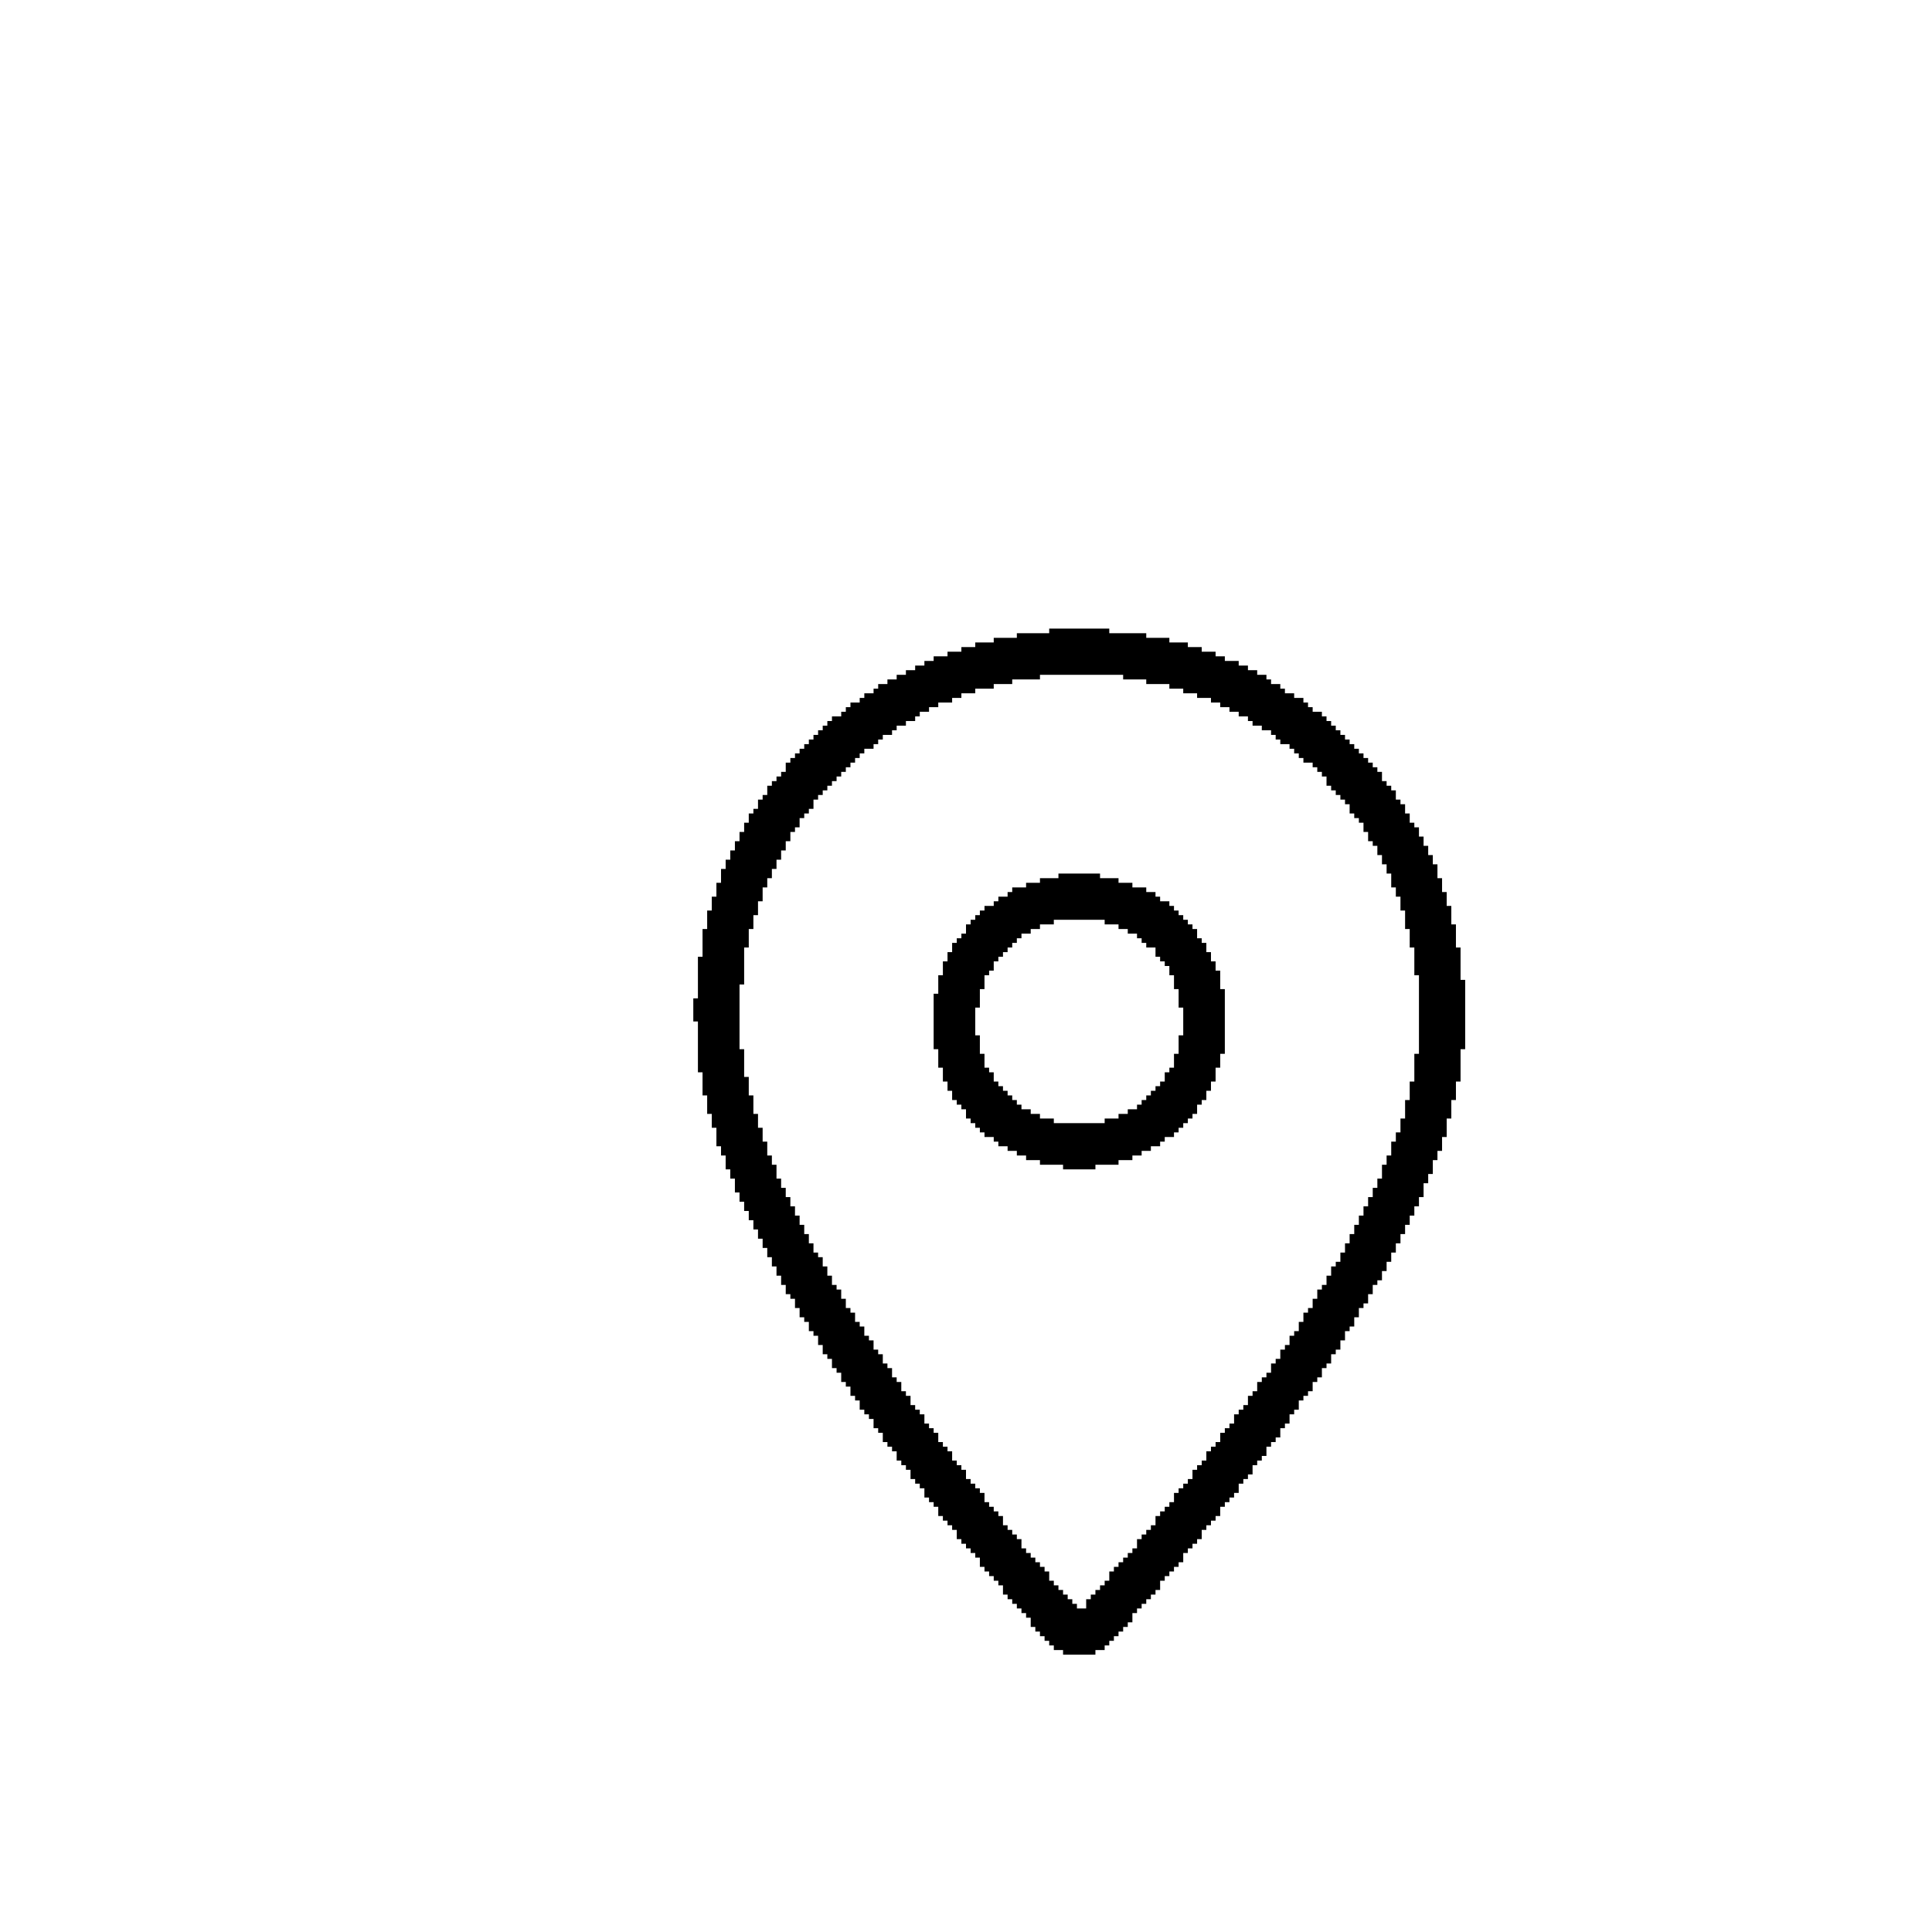
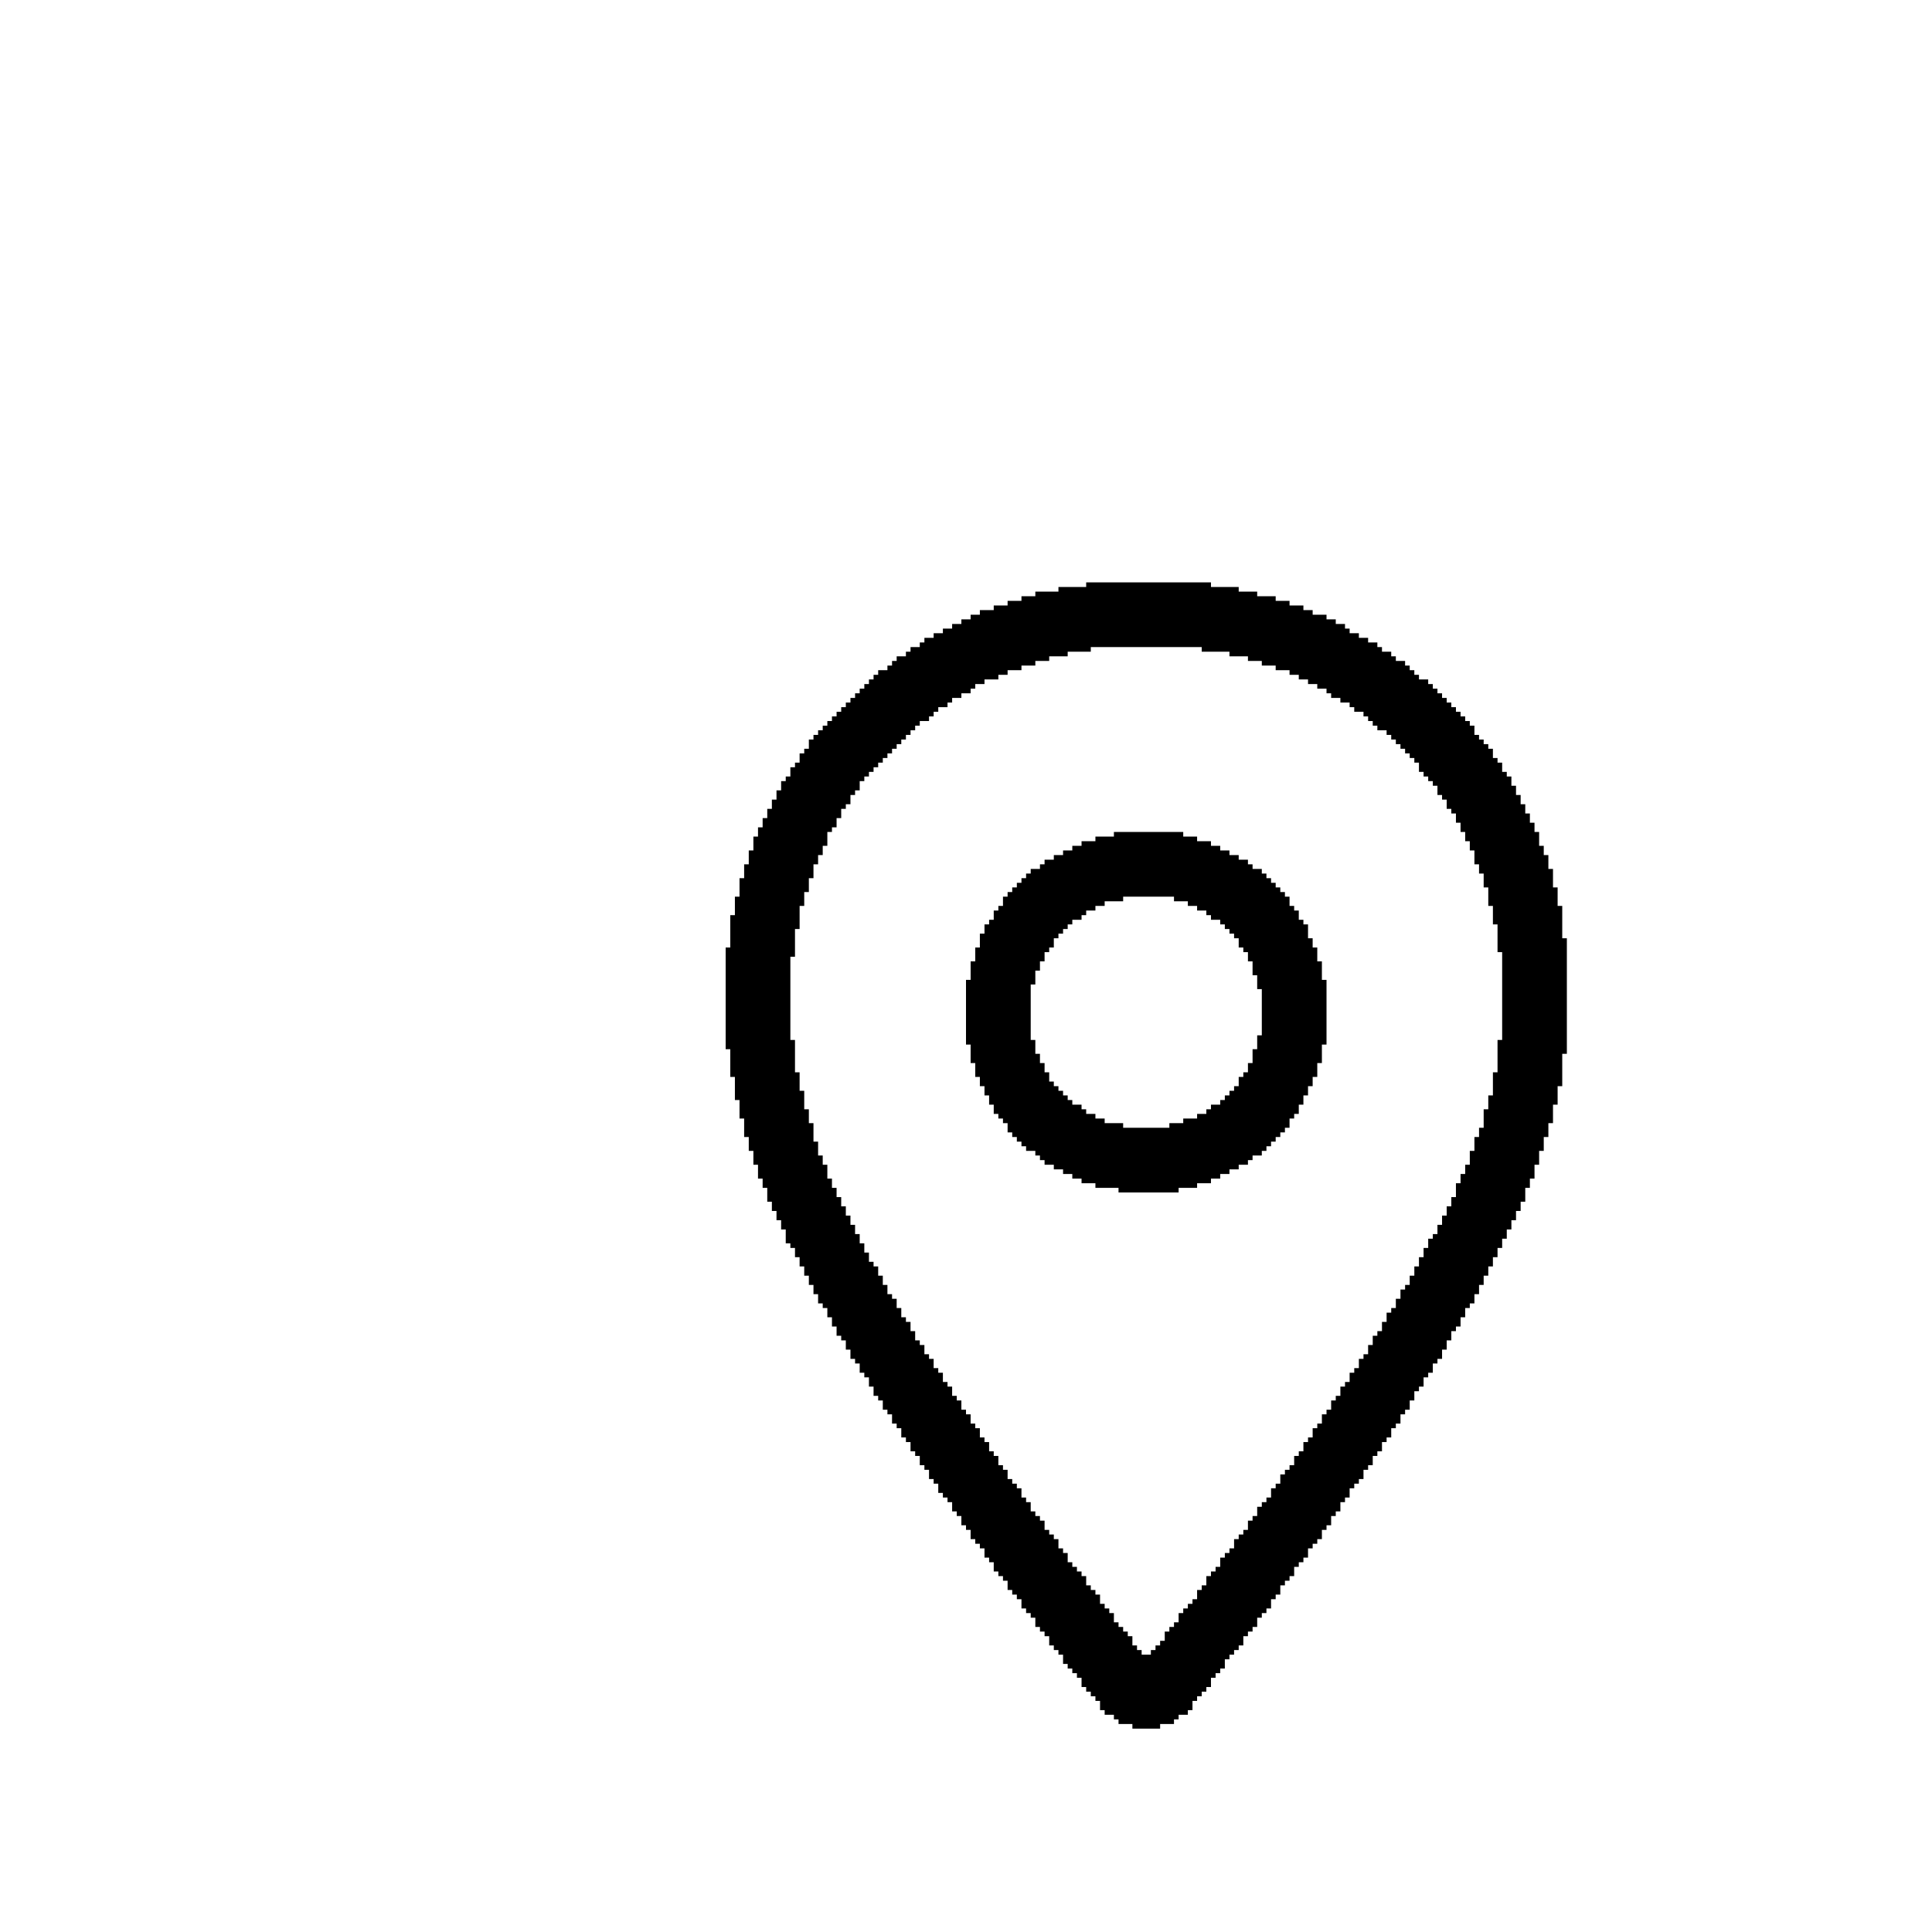
<svg xmlns="http://www.w3.org/2000/svg" viewBox="0 0 418 418">
-   <path fill="currentColor" stroke="none" fill-rule="evenodd" d="M227 136H240V137H227ZM220 137H248V138H220ZM215 138H253V139H215ZM211 139H257V140H211ZM208 140H260V141H208ZM205 141H263V142H205ZM202 142H265V143H202ZM200 143H268V144H200ZM198 144H270V145H198ZM196 145H272V146H196ZM194 146H225V147H194ZM243 146H274V147H243ZM192 147H219V148H192ZM248 147H275V148H248ZM190 148H215V149H190ZM253 148H277V149H253ZM189 149H211V150H189ZM256 149H278V150H256ZM187 150H208V151H187ZM259 150H280V151H259ZM186 151H206V152H186ZM262 151H282V152H262ZM184 152H203V153H184ZM264 152H283V153H264ZM183 153H201V154H183ZM266 153H284V154H266ZM182 154H199V155H182ZM268 154H286V155H268ZM180 155H198V156H180ZM270 155H287V156H270ZM179 156H196V157H179ZM271 156H288V157H271ZM178 157H194V158H178ZM273 157H289V158H273ZM177 158H193V159H177ZM275 158H290V159H275ZM176 159H191V160H176ZM276 159H291V160H276ZM175 160H190V161H175ZM277 160H292V161H277ZM174 161H189V162H174ZM279 161H293V162H279ZM173 162H187V163H173ZM280 162H294V163H280ZM172 163H186V164H172ZM281 163H295V164H281ZM171 164H185V165H171ZM282 164H296V165H282ZM170 165H184V166H170ZM284 165H297V166H284ZM170 166H183V167H170ZM285 166H298V167H285ZM169 167H182V168H169ZM286 167H299V168H286ZM168 168H181V169H168ZM287 168H299V169H287ZM167 169H180V170H167ZM287 169H300V170H287ZM166 170H179V171H166ZM288 170H301V171H288ZM166 171H178V172H166ZM289 171H302V172H289ZM165 172H177V173H165ZM290 172H302V173H290ZM291 173H303V174H291ZM164 173H176V175H164ZM163 175H175V176H163ZM292 174H304V176H292ZM162 176H174V177H162ZM293 176H305V177H293ZM162 177H173V178H162ZM294 177H305V178H294ZM161 178H173V179H161ZM295 178H306V179H295ZM161 179H172V180H161ZM295 179H307V180H295ZM296 180H307V181H296ZM160 180H171V182H160ZM296 181H308V182H296ZM297 182H308V183H297ZM159 182H170V184H159ZM298 183H309V185H298ZM158 184H169V186H158ZM299 185H310V187H299ZM157 186H168V188H157ZM300 187H311V189H300ZM156 188H167V190H156ZM229 189H238V190H229ZM301 189H311V190H301ZM156 190H166V191H156ZM225 190H242V191H225ZM155 191H166V192H155ZM222 191H245V192H222ZM301 190H312V192H301ZM219 192H248V193H219ZM302 192H312V193H302ZM155 192H165V194H155ZM218 193H250V194H218ZM302 193H313V194H302ZM154 194H165V195H154ZM216 194H251V195H216ZM215 195H253V196H215ZM303 194H313V196H303ZM154 195H164V197H154ZM213 196H254V197H213ZM303 196H314V197H303ZM153 197H164V198H153ZM212 197H255V198H212ZM211 198H256V199H211ZM210 199H228V200H210ZM239 199H257V200H239ZM304 197H314V200H304ZM153 198H163V201H153ZM209 200H225V201H209ZM242 200H258V201H242ZM304 200H315V201H304ZM209 201H223V202H209ZM244 201H259V202H244ZM208 202H221V203H208ZM246 202H259V203H246ZM207 203H220V204H207ZM247 203H260V204H247ZM152 201H162V205H152ZM206 204H219V205H206ZM248 204H261V205H248ZM305 201H315V205H305ZM206 205H218V206H206ZM250 205H261V206H250ZM152 205H161V207H152ZM205 206H217V207H205ZM250 206H262V207H250ZM205 207H216V208H205ZM251 207H262V208H251ZM252 208H263V209H252ZM204 208H215V210H204ZM253 209H263V210H253ZM204 210H214V211H204ZM253 210H264V211H253ZM306 205H316V211H306ZM307 211H316V212H307ZM151 207H161V213H151ZM203 211H213V214H203ZM254 211H264V214H254ZM203 214H212V215H203ZM151 213H160V216H151ZM202 215H212V218H202ZM255 214H265V218H255ZM150 216H160V221H150ZM202 218H211V224H202ZM256 218H265V224H256ZM151 221H160V227H151ZM202 224H212V227H202ZM307 212H317V227H307ZM203 227H212V228H203ZM255 224H265V228H255ZM307 227H316V228H307ZM203 228H213V231H203ZM254 228H264V231H254ZM151 227H161V232H151ZM204 231H214V232H204ZM253 231H263V232H253ZM152 232H161V233H152ZM204 232H215V234H204ZM252 232H263V234H252ZM306 228H316V234H306ZM205 234H216V235H205ZM251 234H262V235H251ZM205 235H217V236H205ZM250 235H262V236H250ZM152 233H162V237H152ZM206 236H218V237H206ZM249 236H261V237H249ZM206 237H219V238H206ZM248 237H261V238H248ZM305 234H315V238H305ZM207 238H220V239H207ZM247 238H260V239H247ZM208 239H221V240H208ZM246 239H259V240H246ZM153 237H163V241H153ZM209 240H223V241H209ZM244 240H259V241H244ZM209 241H225V242H209ZM242 241H258V242H242ZM304 238H314V242H304ZM210 242H228V243H210ZM239 242H257V243H239ZM154 241H164V244H154ZM211 243H256V244H211ZM212 244H255V245H212ZM303 242H313V245H303ZM213 245H254V246H213ZM302 245H313V246H302ZM155 244H165V247H155ZM215 246H252V247H215ZM302 246H312V247H302ZM155 247H166V248H155ZM216 247H251V248H216ZM218 248H249V249H218ZM301 247H312V249H301ZM156 248H166V250H156ZM220 249H247V250H220ZM301 249H311V250H301ZM222 250H245V251H222ZM300 250H311V251H300ZM157 250H167V252H157ZM225 251H242V252H225ZM300 251H310V252H300ZM157 252H168V253H157ZM230 252H237V253H230ZM299 252H310V254H299ZM158 253H168V255H158ZM299 254H309V255H299ZM298 255H309V256H298ZM159 255H169V257H159ZM298 256H308V257H298ZM159 257H170V258H159ZM160 258H170V259H160ZM297 257H308V259H297ZM160 259H171V260H160ZM161 260H171V261H161ZM296 259H307V261H296ZM161 261H172V262H161ZM162 262H172V263H162ZM295 261H306V263H295ZM162 263H173V264H162ZM163 264H173V265H163ZM294 263H305V265H294ZM163 265H174V266H163ZM164 266H174V267H164ZM293 265H304V267H293ZM164 267H175V268H164ZM165 268H175V269H165ZM292 267H303V269H292ZM165 269H176V270H165ZM166 270H176V271H166ZM291 269H302V271H291ZM166 271H177V272H166ZM290 271H301V273H290ZM167 272H178V274H167ZM289 273H300V274H289ZM288 274H300V275H288ZM168 274H179V276H168ZM288 275H299V276H288ZM287 276H299V277H287ZM169 276H180V278H169ZM287 277H298V278H287ZM170 278H181V279H170ZM286 278H297V279H286ZM170 279H182V280H170ZM285 279H297V280H285ZM171 280H182V281H171ZM285 280H296V281H285ZM284 281H296V282H284ZM172 281H183V283H172ZM284 282H295V283H284ZM173 283H184V284H173ZM283 283H294V284H283ZM173 284H185V285H173ZM282 284H294V285H282ZM174 285H185V286H174ZM282 285H293V286H282ZM175 286H186V287H175ZM281 286H293V287H281ZM175 287H187V288H175ZM281 287H292V288H281ZM176 288H187V289H176ZM280 288H291V289H280ZM177 289H188V290H177ZM279 289H291V290H279ZM177 290H189V291H177ZM279 290H290V291H279ZM178 291H189V292H178ZM278 291H290V292H278ZM178 292H190V293H178ZM277 292H289V293H277ZM179 293H191V294H179ZM277 293H288V294H277ZM180 294H191V295H180ZM276 294H288V295H276ZM180 295H192V296H180ZM275 295H287V296H275ZM181 296H193V297H181ZM275 296H286V297H275ZM182 297H193V298H182ZM274 297H286V298H274ZM182 298H194V299H182ZM273 298H285V299H273ZM183 299H195V300H183ZM184 300H195V301H184ZM272 299H284V301H272ZM184 301H196V302H184ZM271 301H283V302H271ZM185 302H197V303H185ZM270 302H282V303H270ZM186 303H197V304H186ZM270 303H281V304H270ZM186 304H198V305H186ZM269 304H281V305H269ZM187 305H199V306H187ZM268 305H280V306H268ZM188 306H200V307H188ZM189 307H200V308H189ZM267 306H279V308H267ZM189 308H201V309H189ZM266 308H278V309H266ZM190 309H202V310H190ZM265 309H277V310H265ZM264 310H277V311H264ZM191 310H203V312H191ZM264 311H276V312H264ZM192 312H204V313H192ZM263 312H275V313H263ZM193 313H205V314H193ZM262 313H274V314H262ZM261 314H274V315H261ZM194 314H206V316H194ZM261 315H273V316H261ZM195 316H207V317H195ZM260 316H272V317H260ZM196 317H208V318H196ZM259 317H271V318H259ZM258 318H271V319H258ZM197 318H209V320H197ZM258 319H270V320H258ZM198 320H210V321H198ZM257 320H269V321H257ZM199 321H211V322H199ZM256 321H268V322H256ZM200 322H212V323H200ZM255 322H268V323H255ZM200 323H213V324H200ZM254 323H267V324H254ZM201 324H213V325H201ZM254 324H266V325H254ZM202 325H214V326H202ZM253 325H265V326H253ZM203 326H215V327H203ZM252 326H264V327H252ZM203 327H216V328H203ZM251 327H264V328H251ZM204 328H217V329H204ZM250 328H263V329H250ZM205 329H217V330H205ZM250 329H262V330H250ZM206 330H218V331H206ZM249 330H261V331H249ZM207 331H219V332H207ZM248 331H260V332H248ZM207 332H220V333H207ZM247 332H260V333H247ZM208 333H221V334H208ZM246 333H259V334H246ZM209 334H221V335H209ZM246 334H258V335H246ZM210 335H222V336H210ZM245 335H257V336H245ZM211 336H223V337H211ZM244 336H256V337H244ZM212 337H224V338H212ZM243 337H256V338H243ZM212 338H225V339H212ZM242 338H255V339H242ZM213 339H226V340H213ZM241 339H254V340H241ZM214 340H227V341H214ZM240 340H253V341H240ZM215 341H227V342H215ZM240 341H252V342H240ZM216 342H228V343H216ZM239 342H251V343H239ZM217 343H229V344H217ZM238 343H251V344H238ZM217 344H230V345H217ZM237 344H250V345H237ZM218 345H231V346H218ZM236 345H249V346H236ZM219 346H232V347H219ZM235 346H248V347H235ZM220 347H233V348H220ZM235 347H247V348H235ZM221 348H246V349H221ZM222 349H245V350H222ZM223 350H245V351H223ZM223 351H244V352H223ZM224 352H243V353H224ZM225 353H242V354H225ZM226 354H241V355H226ZM227 355H240V356H227ZM228 356H239V357H228ZM230 357H237V358H230Z" />
+   <path fill="currentColor" stroke="none" fill-rule="evenodd" d="M235 126H262V127H235ZM229 127H268V128H229ZM224 128H272V129H224ZM221 129H276V130H221ZM218 130H279V131H218ZM215 131H282V132H215ZM212 132H284V133H212ZM210 133H287V134H210ZM208 134H289V135H208ZM206 135H291V136H206ZM204 136H292V137H204ZM202 137H294V138H202ZM200 138H296V139H200ZM199 139H298V140H199ZM197 140H236V141H197ZM260 140H299V141H260ZM196 141H231V142H196ZM266 141H301V142H266ZM194 142H227V143H194ZM270 142H302V143H270ZM193 143H224V144H193ZM273 143H304V144H273ZM192 144H221V145H192ZM276 144H305V145H276ZM190 145H218V146H190ZM279 145H306V146H279ZM189 146H216V147H189ZM281 146H307V147H281ZM188 147H213V148H188ZM283 147H309V148H283ZM187 148H211V149H187ZM285 148H310V149H285ZM186 149H210V150H186ZM287 149H311V150H287ZM185 150H208V151H185ZM288 150H312V151H288ZM184 151H206V152H184ZM290 151H313V152H290ZM183 152H205V153H183ZM292 152H314V153H292ZM182 153H203V154H182ZM293 153H315V154H293ZM181 154H202V155H181ZM295 154H316V155H295ZM180 155H201V156H180ZM296 155H317V156H296ZM179 156H199V157H179ZM297 156H318V157H297ZM178 157H198V158H178ZM298 157H319V158H298ZM177 158H197V159H177ZM300 158H319V159H300ZM176 159H196V160H176ZM301 159H320V160H301ZM175 160H195V161H175ZM302 160H321V161H302ZM175 161H194V162H175ZM303 161H322V162H303ZM174 162H193V163H174ZM304 162H323V163H304ZM173 163H192V164H173ZM305 163H323V164H305ZM173 164H191V165H173ZM306 164H324V165H306ZM172 165H190V166H172ZM171 166H189V167H171ZM307 165H325V167H307ZM171 167H188V168H171ZM308 167H326V168H308ZM170 168H187V169H170ZM309 168H327V169H309ZM310 169H327V170H310ZM169 169H186V171H169ZM168 171H185V172H168ZM311 170H328V172H311ZM168 172H184V173H168ZM312 172H329V173H312ZM167 173H184V174H167ZM313 173H329V174H313ZM167 174H183V175H167ZM313 174H330V175H313ZM314 175H330V176H314ZM166 175H182V177H166ZM315 176H331V178H315ZM165 177H181V179H165ZM164 179H180V180H164ZM316 178H332V180H316ZM164 180H179V181H164ZM241 180H256V181H241ZM237 181H259V182H237ZM317 180H333V182H317ZM163 181H179V183H163ZM234 182H262V183H234ZM318 182H333V183H318ZM163 183H178V184H163ZM232 183H264V184H232ZM318 183H334V184H318ZM162 184H178V185H162ZM230 184H266V185H230ZM319 184H334V185H319ZM228 185H268V186H228ZM162 185H177V187H162ZM226 186H270V187H226ZM319 185H335V187H319ZM225 187H271V188H225ZM320 187H335V188H320ZM223 188H273V189H223ZM320 188H336V189H320ZM161 187H176V190H161ZM222 189H274V190H222ZM221 190H275V191H221ZM220 191H276V192H220ZM321 189H336V192H321ZM160 190H175V193H160ZM219 192H277V193H219ZM160 193H174V194H160ZM218 193H278V194H218ZM217 194H243V195H217ZM254 194H279V195H254ZM159 194H174V196H159ZM217 195H239V196H217ZM257 195H279V196H257ZM322 192H337V196H322ZM216 196H237V197H216ZM259 196H280V197H259ZM159 196H173V198H159ZM215 197H235V198H215ZM261 197H281V198H261ZM215 198H234V199H215ZM262 198H281V199H262ZM214 199H232V200H214ZM264 199H282V200H264ZM323 196H338V200H323ZM158 198H173V201H158ZM213 200H231V201H213ZM265 200H283V201H265ZM213 201H230V202H213ZM266 201H283V202H266ZM212 202H229V203H212ZM267 202H283V203H267ZM324 200H338V203H324ZM158 201H172V205H158ZM212 203H228V205H212ZM268 203H284V205H268ZM211 205H227V206H211ZM269 205H285V206H269ZM324 203H339V206H324ZM157 205H172V207H157ZM211 206H226V208H211ZM270 206H285V208H270ZM210 208H225V210H210ZM271 208H286V211H271ZM210 210H224V212H210ZM272 211H286V212H272ZM209 212H224V213H209ZM272 212H287V214H272ZM273 214H287V224H273ZM157 207H171V225H157ZM209 213H223V225H209ZM325 206H339V225H325ZM209 225H224V226H209ZM272 224H287V226H272ZM157 225H172V227H157ZM272 226H286V227H272ZM210 226H224V228H210ZM324 225H339V228H324ZM210 228H225V230H210ZM271 227H286V230H271ZM158 227H172V232H158ZM211 230H226V232H211ZM270 230H285V232H270ZM324 228H338V232H324ZM158 232H173V233H158ZM211 232H227V233H211ZM269 232H285V233H269ZM212 233H227V234H212ZM212 234H228V235H212ZM268 233H284V235H268ZM323 232H338V235H323ZM159 233H173V236H159ZM213 235H229V236H213ZM267 235H283V236H267ZM213 236H230V237H213ZM266 236H283V237H266ZM323 235H337V237H323ZM159 236H174V238H159ZM214 237H231V238H214ZM265 237H282V238H265ZM214 238H232V239H214ZM264 238H282V239H264ZM322 237H337V239H322ZM160 238H174V240H160ZM215 239H234V240H215ZM262 239H281V240H262ZM322 239H336V240H322ZM215 240H235V241H215ZM261 240H281V241H261ZM160 240H175V242H160ZM216 241H237V242H216ZM259 241H280V242H259ZM161 242H175V243H161ZM217 242H239V243H217ZM256 242H279V243H256ZM321 240H336V243H321ZM218 243H243V244H218ZM253 243H279V244H253ZM321 243H335V244H321ZM218 244H278V245H218ZM161 243H176V246H161ZM219 245H277V246H219ZM320 244H335V246H320ZM162 246H176V247H162ZM220 246H276V247H220ZM221 247H275V248H221ZM162 247H177V249H162ZM222 248H274V249H222ZM319 246H334V249H319ZM163 249H177V250H163ZM224 249H273V250H224ZM225 250H271V251H225ZM163 250H178V252H163ZM226 251H270V252H226ZM318 249H333V252H318ZM228 252H268V253H228ZM230 253H266V254H230ZM317 252H332V254H317ZM164 252H179V255H164ZM232 254H264V255H232ZM316 254H332V255H316ZM234 255H262V256H234ZM316 255H331V256H316ZM165 255H180V257H165ZM237 256H259V257H237ZM315 256H331V257H315ZM242 257H255V258H242ZM166 257H181V259H166ZM315 257H330V259H315ZM166 259H182V260H166ZM314 259H330V260H314ZM167 260H182V261H167ZM314 260H329V261H314ZM167 261H183V262H167ZM313 261H329V262H313ZM168 262H183V263H168ZM313 262H328V263H313ZM168 263H184V264H168ZM312 263H328V264H312ZM169 264H184V265H169ZM312 264H327V265H312ZM169 265H185V266H169ZM311 265H327V266H311ZM170 266H185V267H170ZM311 266H326V267H311ZM310 267H326V268H310ZM170 267H186V269H170ZM171 269H187V270H171ZM309 268H325V270H309ZM172 270H187V271H172ZM172 271H188V272H172ZM308 270H324V272H308ZM173 272H188V273H173ZM173 273H189V274H173ZM307 272H323V274H307ZM174 274H190V276H174ZM306 274H322V276H306ZM175 276H191V278H175ZM305 276H321V278H305ZM304 278H320V279H304ZM176 278H192V280H176ZM303 279H320V280H303ZM177 280H193V281H177ZM303 280H319V281H303ZM177 281H194V282H177ZM302 281H319V282H302ZM178 282H194V283H178ZM302 282H318V283H302ZM301 283H317V284H301ZM179 283H195V285H179ZM300 284H317V285H300ZM180 285H196V286H180ZM300 285H316V286H300ZM180 286H197V287H180ZM299 286H316V287H299ZM181 287H197V288H181ZM299 287H315V288H299ZM181 288H198V289H181ZM298 288H314V289H298ZM182 289H198V290H182ZM297 289H314V290H297ZM183 290H199V291H183ZM297 290H313V291H297ZM183 291H200V292H183ZM296 291H313V292H296ZM184 292H200V293H184ZM296 292H312V293H296ZM184 293H201V294H184ZM295 293H312V294H295ZM185 294H202V295H185ZM294 294H311V295H294ZM186 295H202V296H186ZM294 295H310V296H294ZM186 296H203V297H186ZM293 296H310V297H293ZM187 297H204V298H187ZM292 297H309V298H292ZM188 298H204V299H188ZM292 298H308V299H292ZM188 299H205V300H188ZM291 299H308V300H291ZM290 300H307V301H290ZM189 300H206V302H189ZM290 301H306V302H290ZM190 302H207V303H190ZM289 302H306V303H289ZM191 303H208V305H191ZM288 303H305V305H288ZM192 305H209V306H192ZM287 305H304V306H287ZM193 306H210V308H193ZM286 306H303V308H286ZM194 308H211V309H194ZM285 308H302V309H285ZM195 309H212V311H195ZM284 309H301V311H284ZM196 311H213V312H196ZM283 311H300V312H283ZM197 312H214V314H197ZM282 312H299V314H282ZM198 314H215V315H198ZM281 314H298V315H281ZM199 315H216V317H199ZM280 315H297V317H280ZM200 317H217V318H200ZM279 317H296V318H279ZM278 318H295V319H278ZM201 318H218V320H201ZM277 319H295V320H277ZM202 320H219V321H202ZM277 320H294V321H277ZM203 321H220V322H203ZM276 321H293V322H276ZM203 322H221V323H203ZM204 323H221V324H204ZM275 322H292V324H275ZM205 324H222V325H205ZM274 324H291V325H274ZM273 325H290V326H273ZM206 325H223V327H206ZM272 326H290V327H272ZM207 327H224V328H207ZM272 327H289V328H272ZM208 328H225V329H208ZM271 328H288V329H271ZM208 329H226V330H208ZM270 329H288V330H270ZM209 330H226V331H209ZM270 330H287V331H270ZM210 331H227V332H210ZM269 331H286V332H269ZM210 332H228V333H210ZM268 332H286V333H268ZM211 333H229V334H211ZM267 333H285V334H267ZM212 334H229V335H212ZM267 334H284V335H267ZM213 335H230V336H213ZM266 335H283V336H266ZM213 336H231V337H213ZM265 336H283V337H265ZM214 337H231V338H214ZM264 337H282V338H264ZM215 338H232V339H215ZM264 338H281V339H264ZM215 339H233V340H215ZM263 339H280V340H263ZM216 340H234V341H216ZM262 340H280V341H262ZM217 341H235V342H217ZM261 341H279V342H261ZM218 342H235V343H218ZM261 342H278V343H261ZM218 343H236V344H218ZM260 343H277V344H260ZM219 344H237V345H219ZM259 344H277V345H259ZM220 345H238V346H220ZM259 345H276V346H259ZM221 346H238V347H221ZM258 346H275V347H258ZM221 347H239V348H221ZM257 347H275V348H257ZM222 348H240V349H222ZM256 348H274V349H256ZM223 349H241V350H223ZM255 349H273V350H255ZM224 350H241V351H224ZM255 350H272V351H255ZM224 351H242V352H224ZM254 351H272V352H254ZM225 352H243V353H225ZM253 352H271V353H253ZM226 353H244V354H226ZM252 353H270V354H252ZM252 354H269V355H252ZM227 354H245V356H227ZM251 355H269V356H251ZM228 356H246V357H228ZM250 356H268V357H250ZM229 357H247V358H229ZM249 357H267V358H249ZM230 358H266V359H230ZM230 359H265V360H230ZM231 360H265V361H231ZM232 361H264V362H232ZM233 362H263V363H233ZM234 363H262V365H234ZM235 365H261V366H235ZM236 366H260V367H236ZM237 367H259V368H237ZM238 368H258V370H238ZM239 370H257V371H239ZM241 371H255V372H241ZM242 372H254V373H242ZM245 373H251V374H245Z" />
</svg>
